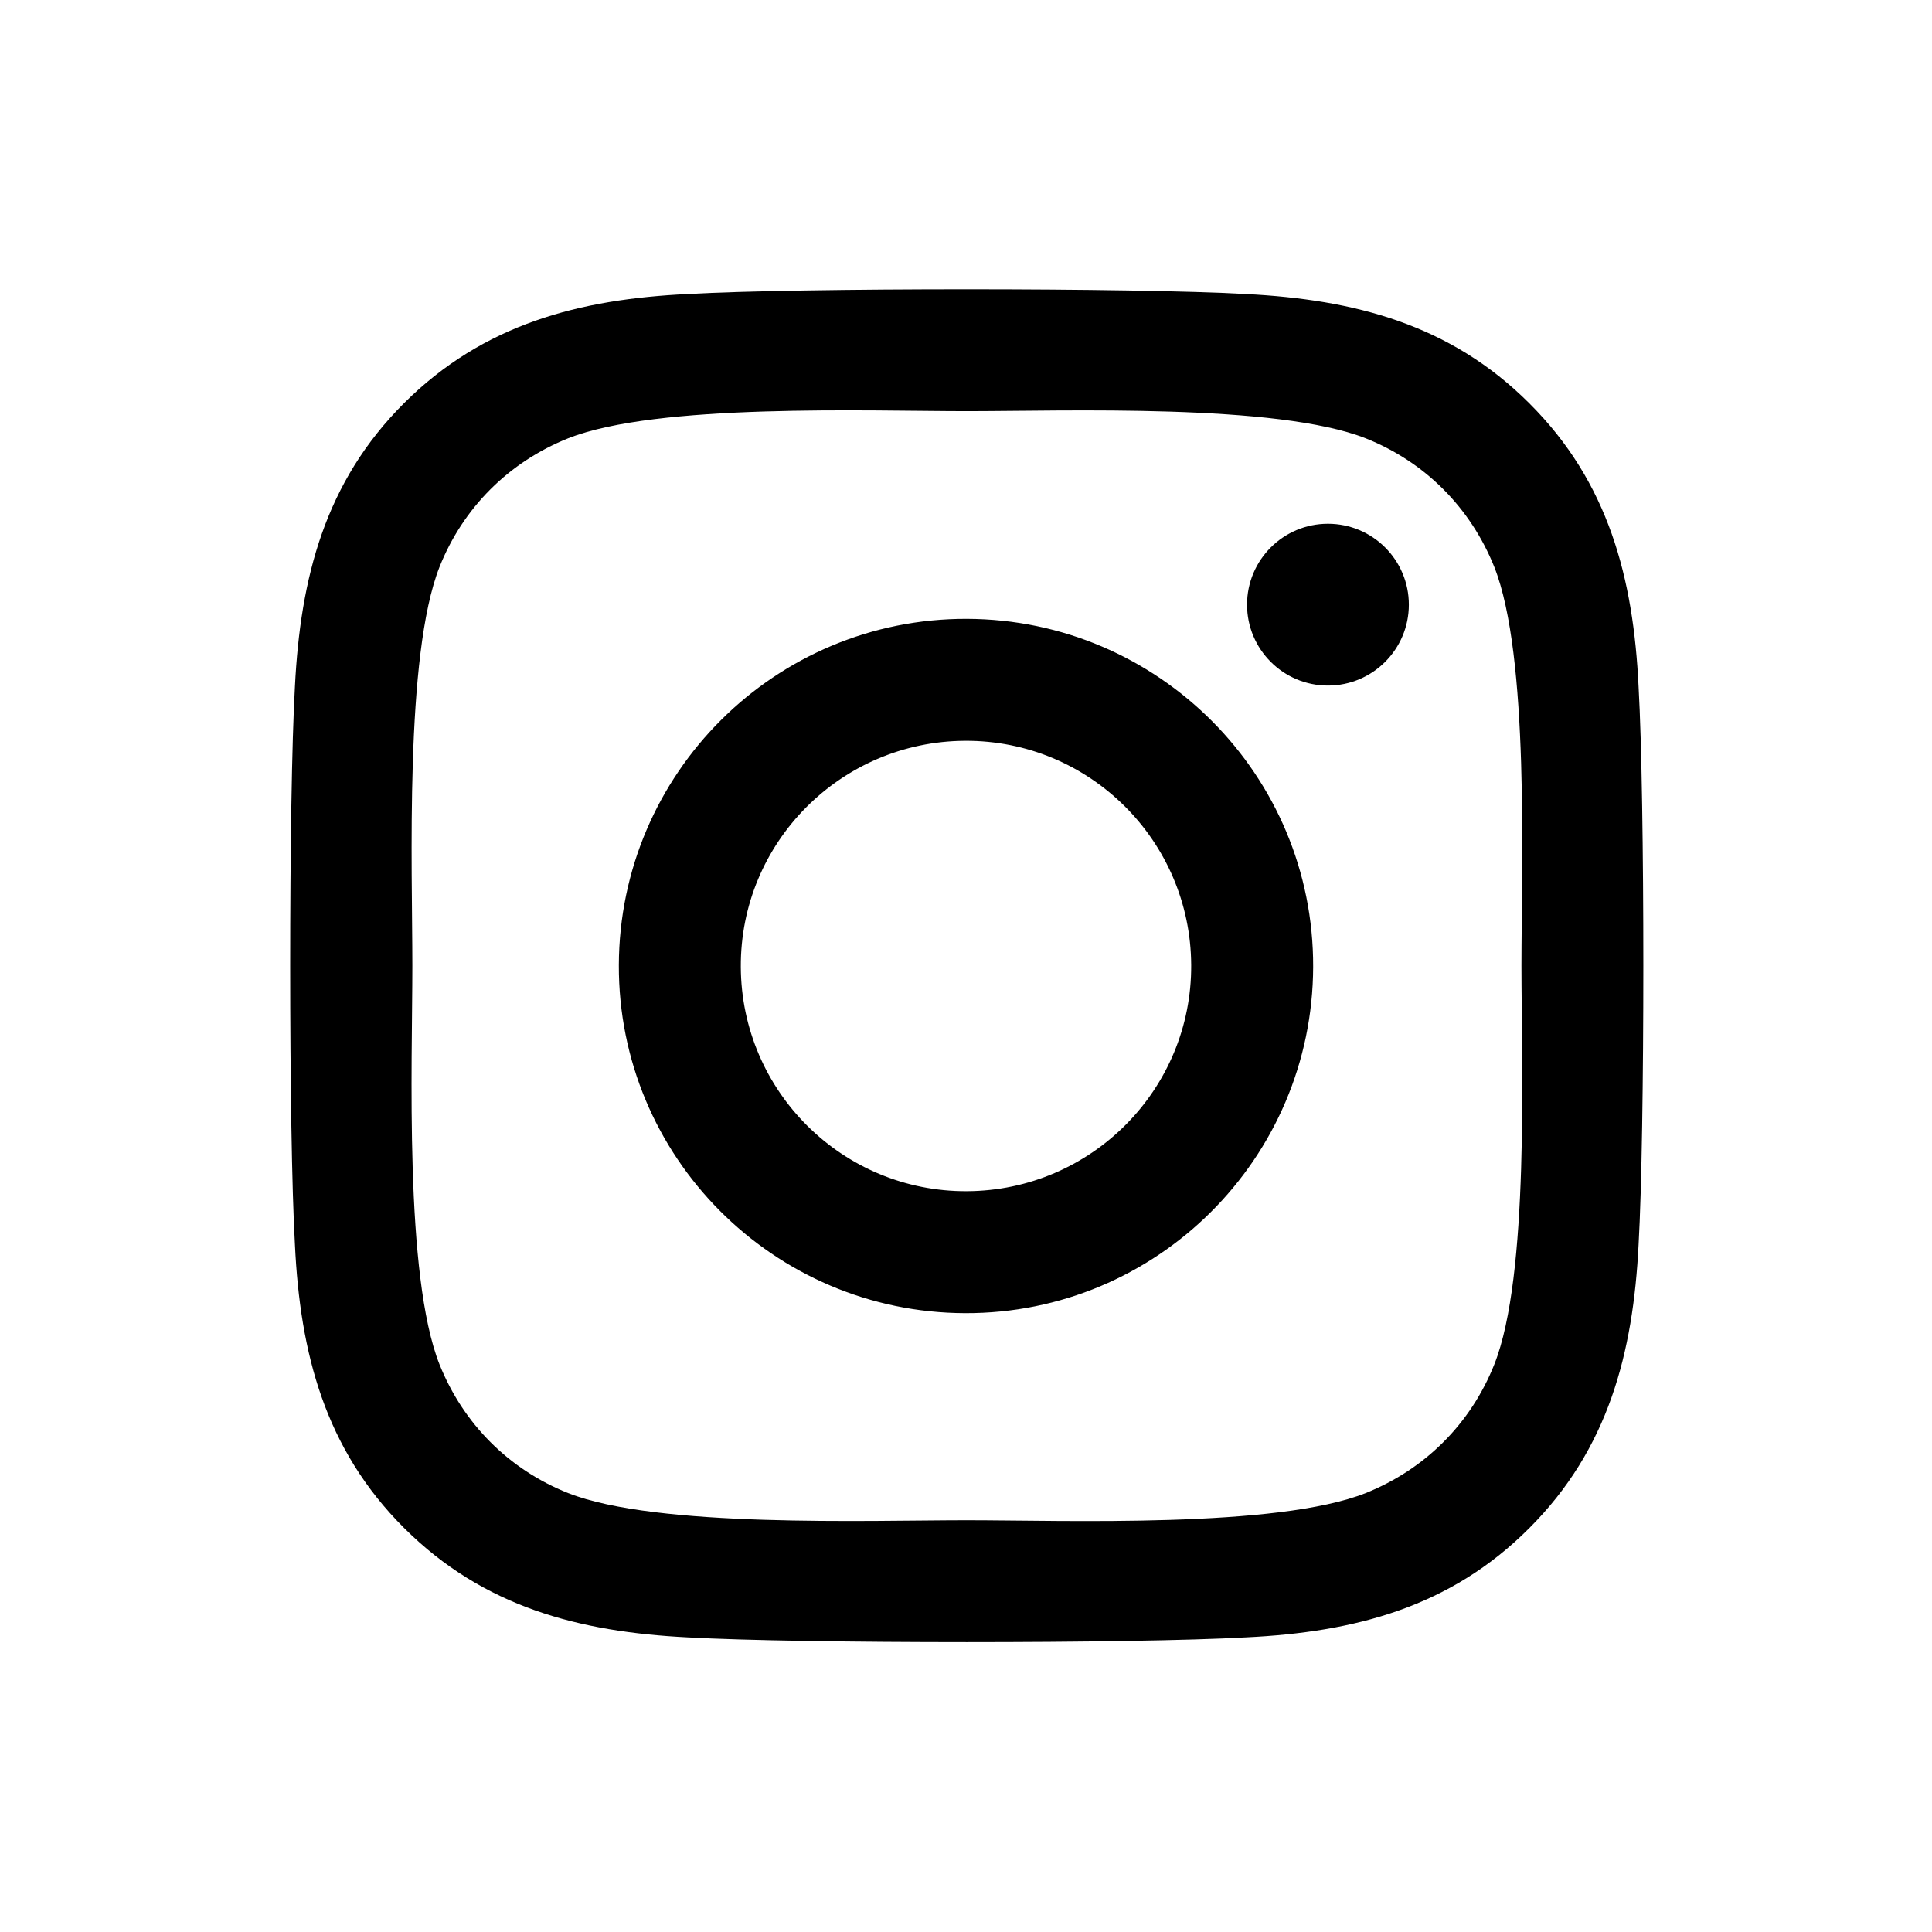
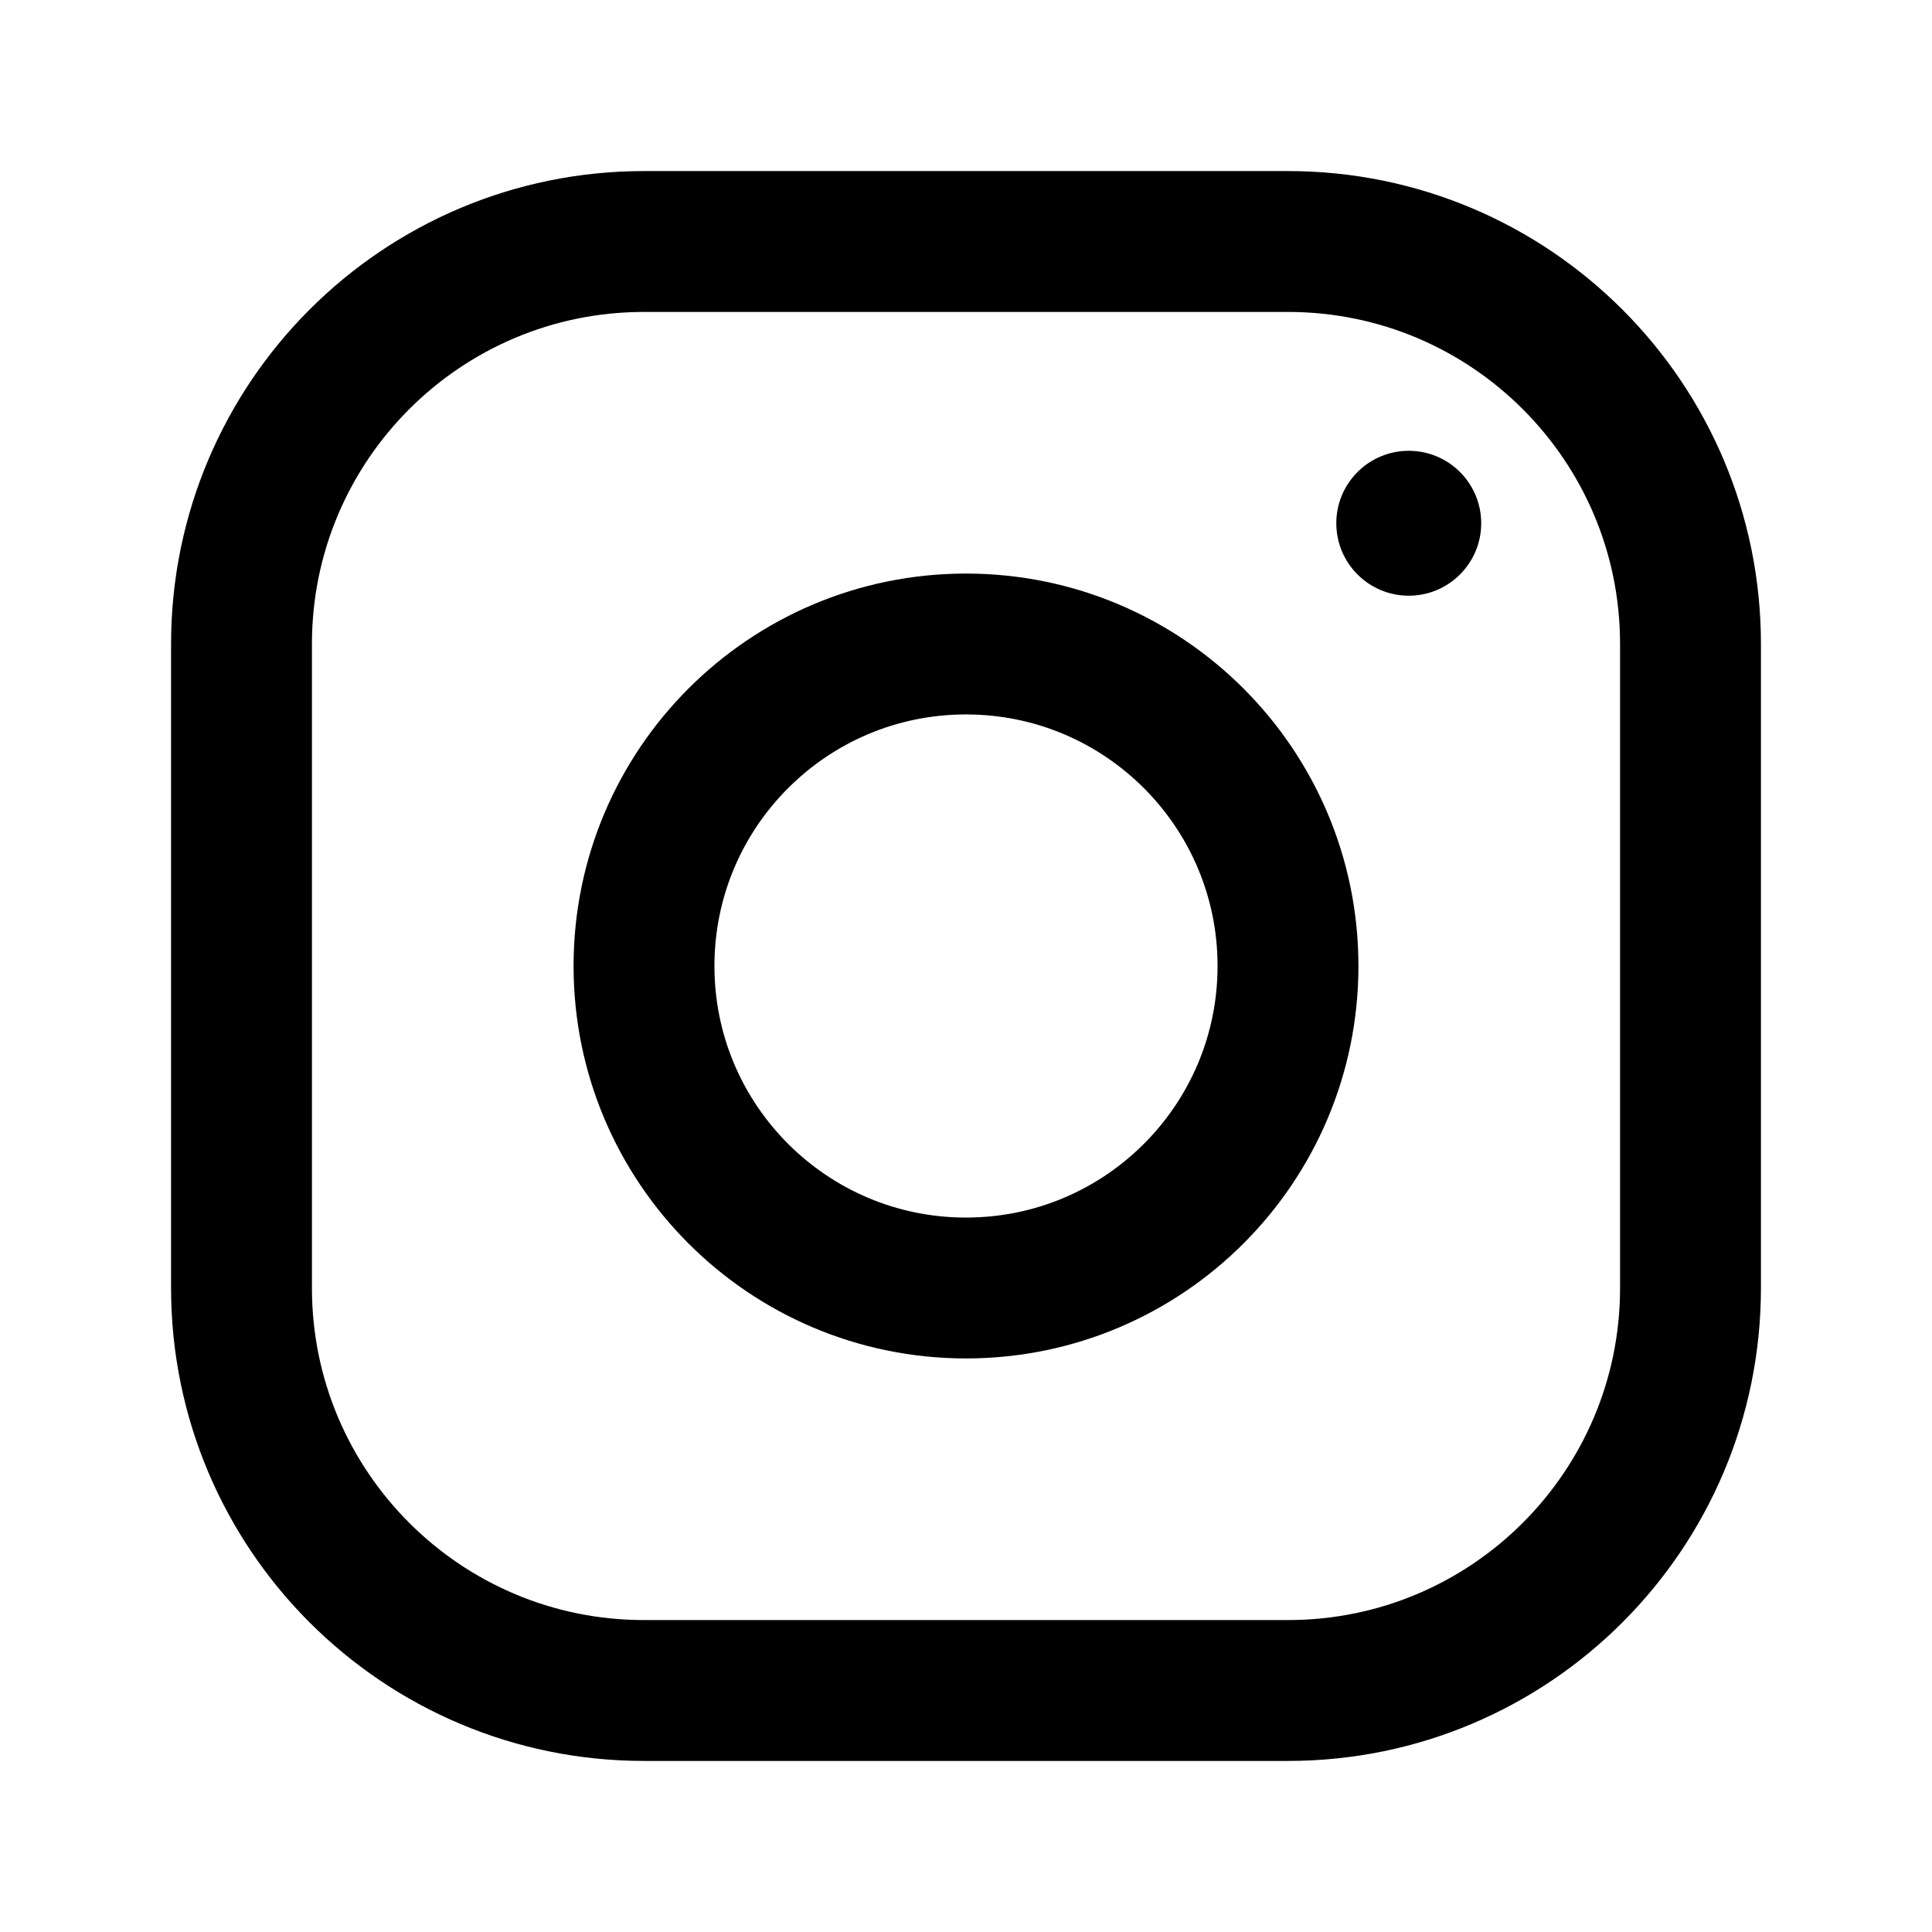
- <svg xmlns="http://www.w3.org/2000/svg" viewBox="0 0 640 640">
-   <path d="M320.3 205C256.8 204.8 205.2 256.2 205 319.7C204.8 383.2 256.2 434.8 319.7 435C383.2 435.2 434.8 383.8 435 320.3C435.2 256.8 383.8 205.2 320.3 205zM319.7 245.4C360.9 245.2 394.4 278.5 394.6 319.7C394.8 360.9 361.5 394.4 320.3 394.6C279.1 394.8 245.6 361.5 245.4 320.3C245.2 279.1 278.5 245.6 319.7 245.4zM413.1 200.3C413.1 185.5 425.1 173.5 439.9 173.5C454.7 173.5 466.7 185.5 466.7 200.3C466.7 215.1 454.7 227.1 439.9 227.1C425.1 227.1 413.1 215.1 413.1 200.3zM542.8 227.5C541.1 191.6 532.9 159.8 506.6 133.6C480.4 107.4 448.6 99.2 412.7 97.4C375.7 95.3 264.8 95.3 227.8 97.4C192 99.1 160.2 107.3 133.9 133.5C107.6 159.7 99.5 191.5 97.7 227.4C95.6 264.4 95.6 375.3 97.7 412.3C99.4 448.2 107.6 480 133.9 506.2C160.2 532.4 191.9 540.6 227.8 542.4C264.8 544.5 375.7 544.5 412.7 542.4C448.6 540.7 480.4 532.5 506.6 506.2C532.8 480 541 448.2 542.8 412.3C544.9 375.3 544.9 264.5 542.8 227.5zM495 452C487.2 471.6 472.1 486.7 452.4 494.6C422.9 506.3 352.9 503.6 320.3 503.6C287.7 503.6 217.6 506.2 188.2 494.6C168.6 486.8 153.5 471.7 145.6 452C133.9 422.5 136.6 352.5 136.6 319.9C136.6 287.3 134 217.2 145.6 187.8C153.4 168.2 168.5 153.1 188.2 145.2C217.7 133.5 287.7 136.2 320.3 136.2C352.9 136.2 423 133.6 452.4 145.2C472 153 487.1 168.1 495 187.8C506.7 217.3 504 287.3 504 319.9C504 352.5 506.7 422.6 495 452z" />
+ <svg viewBox="0 0 24 24" fill="none" stroke="currentColor" stroke-width="1.75" stroke-linecap="round" stroke-linejoin="round" aria-hidden="true">
+   <rect x="3" y="3" width="18" height="18" rx="5" />
+   <circle cx="12" cy="12" r="4" />
+   <circle cx="17.5" cy="6.5" r="0.9" fill="currentColor" stroke="none" />
</svg>
